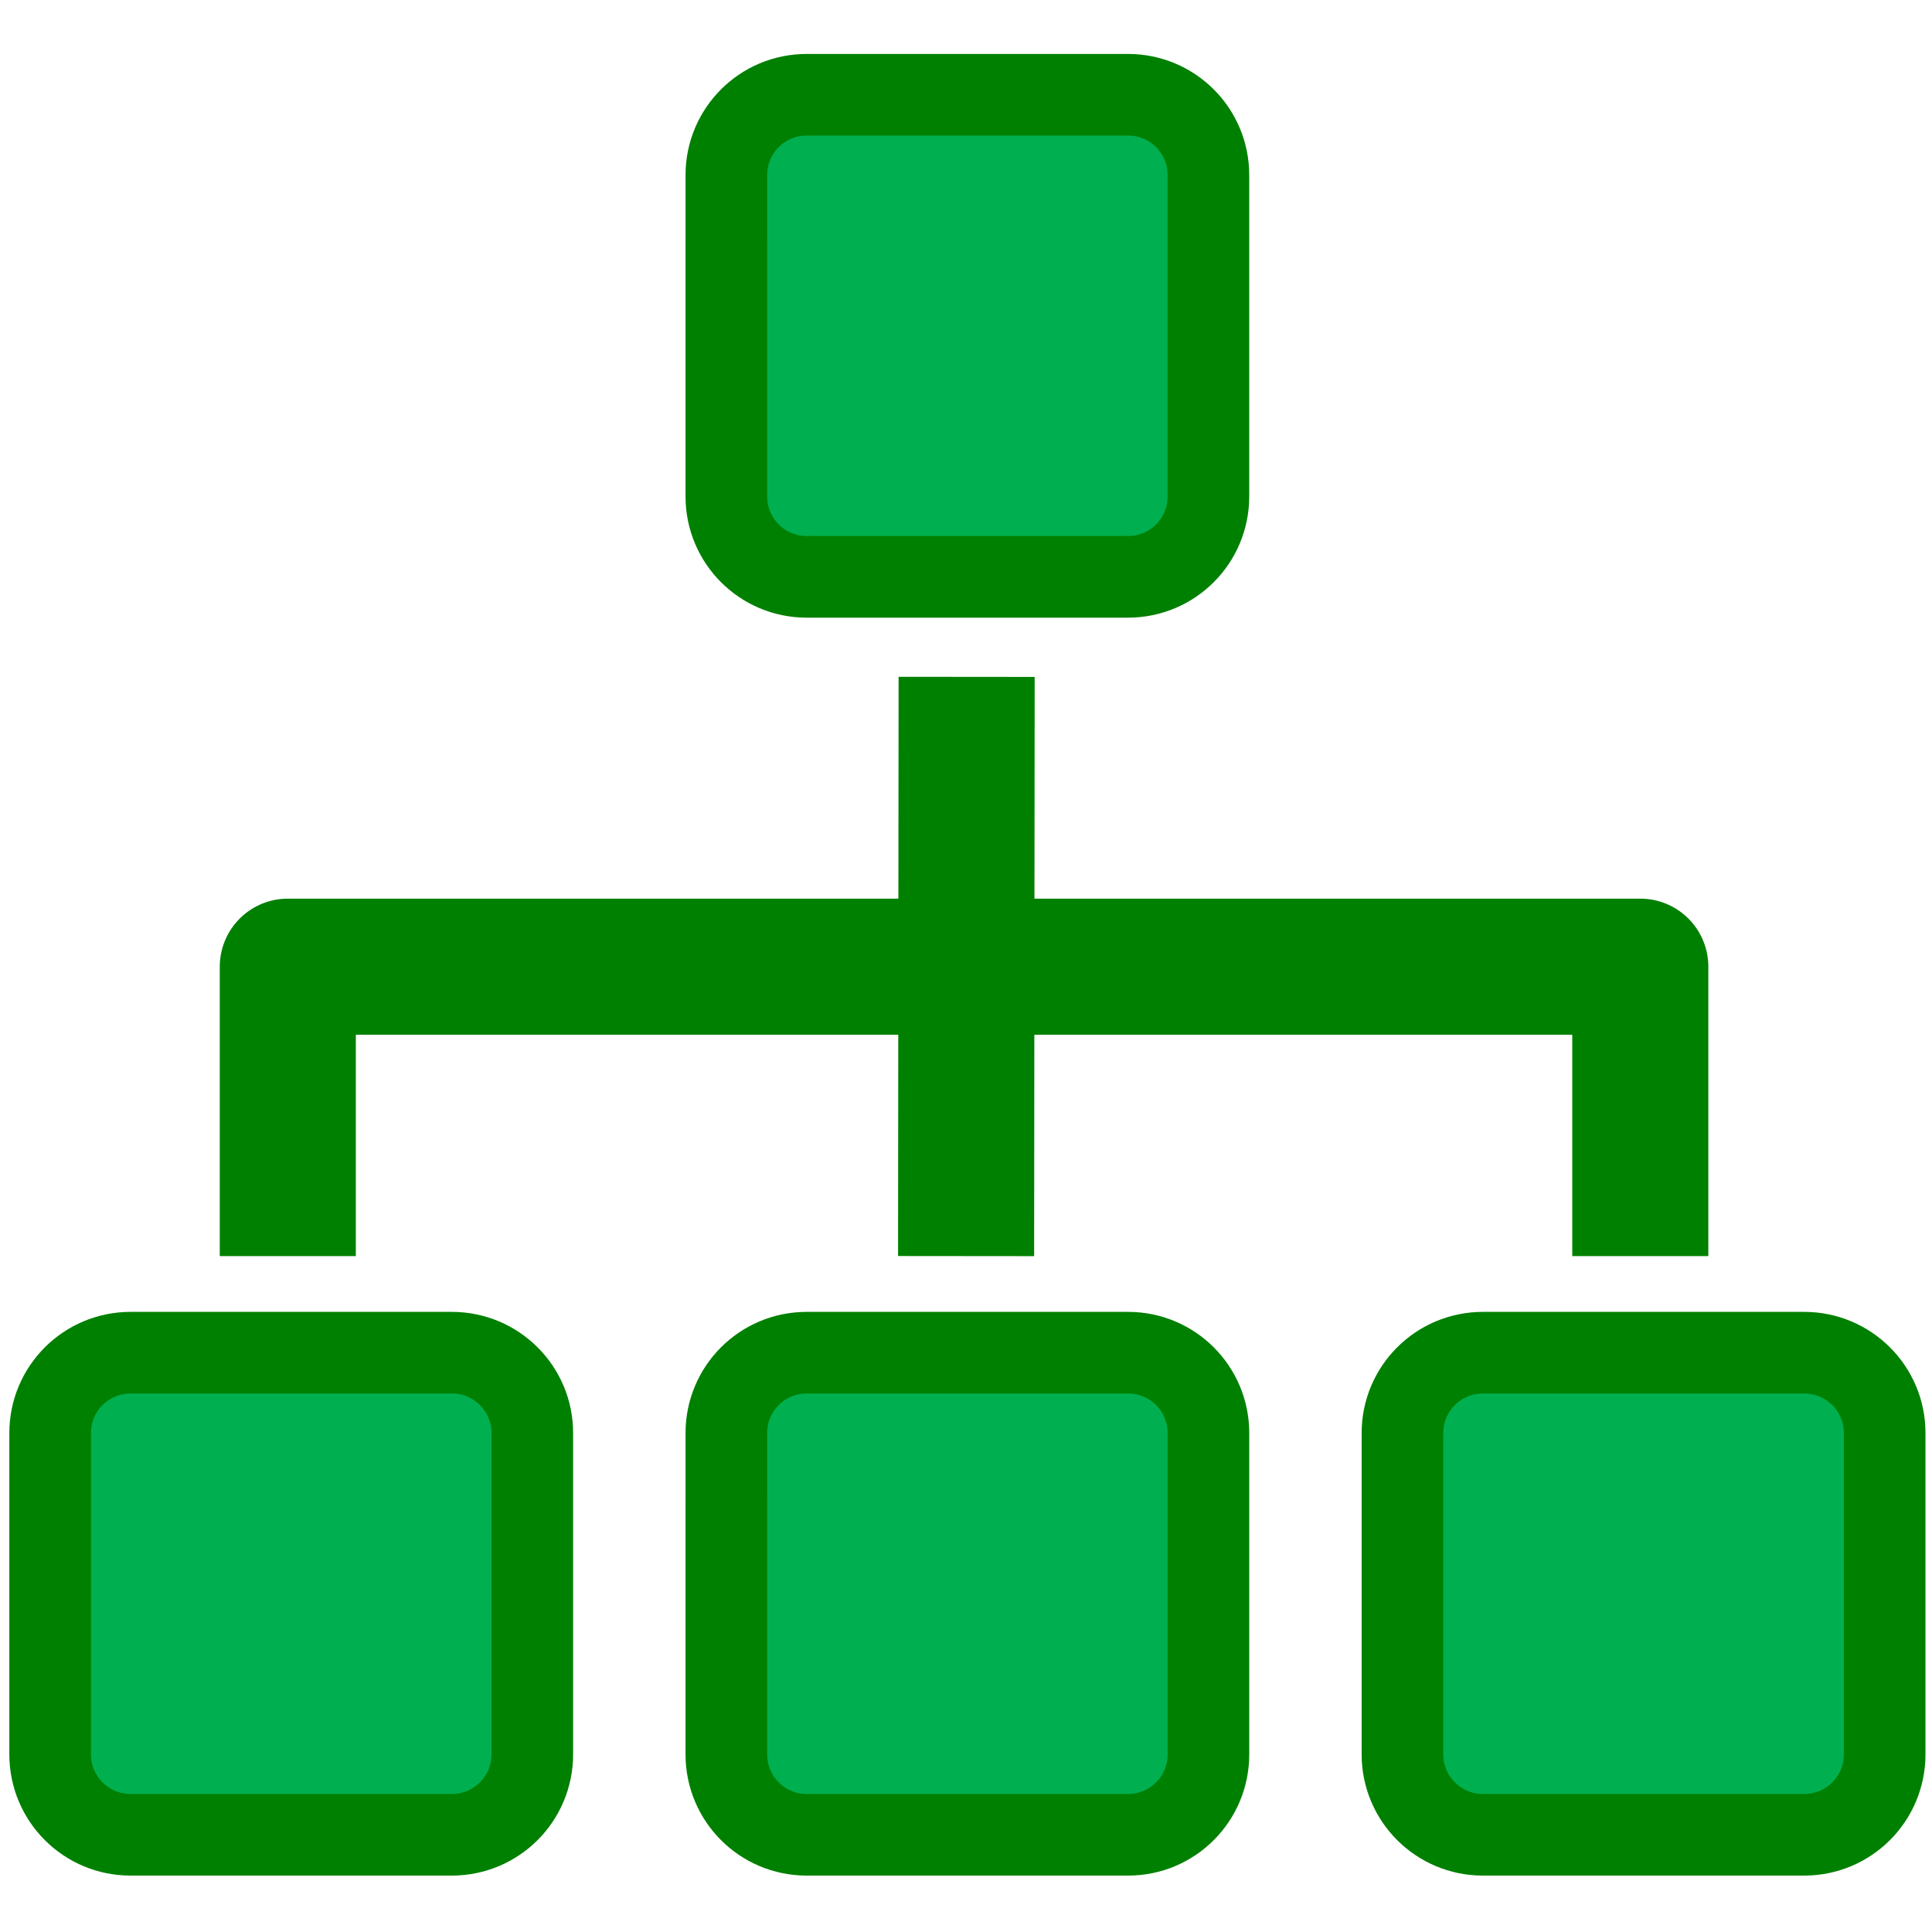
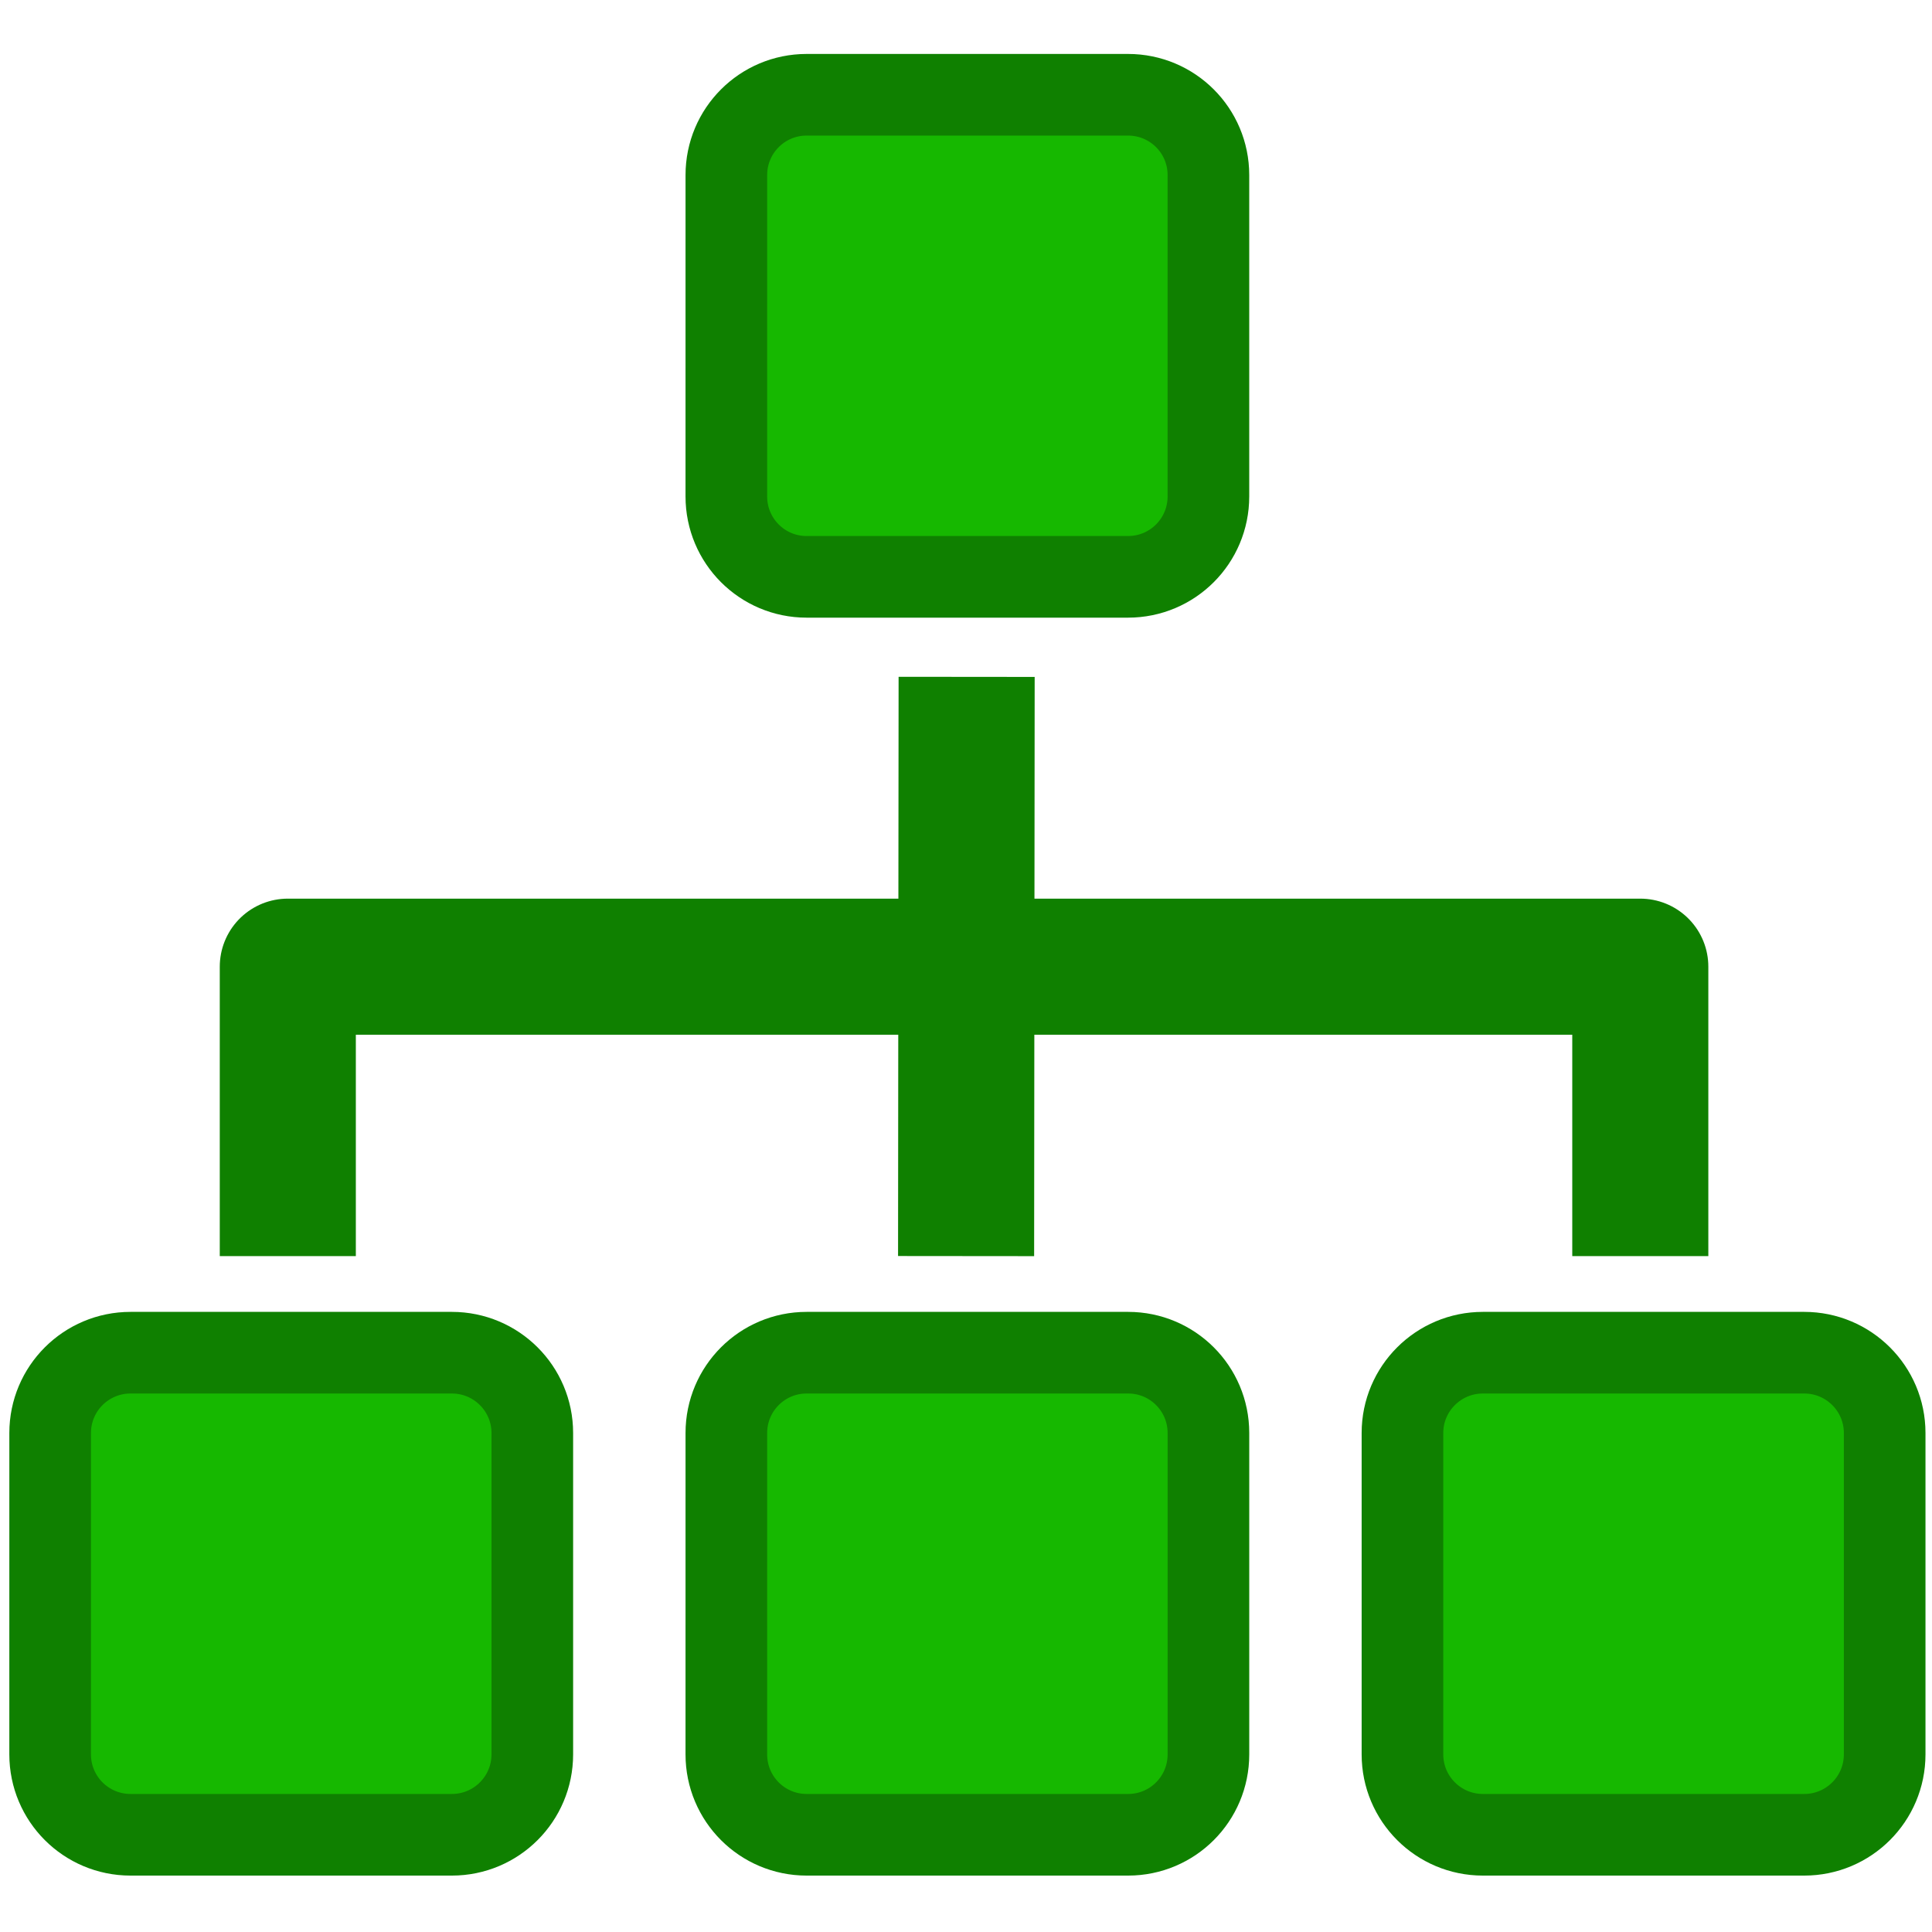
<svg xmlns="http://www.w3.org/2000/svg" width="512" height="512" viewBox="0 0 135.467 135.467" version="1.1" id="svg8">
  <defs id="defs2">
    <clipPath id="clipPath4534" clipPathUnits="userSpaceOnUse">
      <path style="clip-rule:evenodd" id="path4532" d="M 8.869e-6,0 H 595.2 V 841.92 H 8.869e-6 Z" />
    </clipPath>
    <clipPath id="clipPath4542" clipPathUnits="userSpaceOnUse">
      <path style="clip-rule:evenodd" id="path4540" d="M 8.869e-6,0 H 595.2 V 841.92 H 8.869e-6 Z" />
    </clipPath>
    <clipPath id="clipPath4550" clipPathUnits="userSpaceOnUse">
      <path style="clip-rule:evenodd" id="path4548" d="M 8.869e-6,0 H 595.2 V 841.92 H 8.869e-6 Z" />
    </clipPath>
    <clipPath id="clipPath4566" clipPathUnits="userSpaceOnUse">
      <path style="clip-rule:evenodd" id="path4564" d="M -1.868e-6,841.92 H 595.2 V 0 H -1.171e-5" />
    </clipPath>
  </defs>
  <g id="layer1" transform="translate(0,-161.5334)">
    <g id="g4528" transform="matrix(0.9540578,0,0,-0.9540578,-87.96222,876.8048)">
      <g id="g4530" clip-path="url(#clipPath4534)" />
    </g>
    <g id="g4536" transform="matrix(0.9540578,0,0,-0.9540578,-87.96222,876.8048)">
      <g id="g4538" clip-path="url(#clipPath4542)" />
    </g>
    <g id="g4544" transform="matrix(0.9540578,0,0,-0.9540578,-87.96222,876.8048)">
      <g id="g4546" clip-path="url(#clipPath4550)" />
    </g>
-     <path d="m 98.337,262.01 c 0,-3.11 2.528,-5.629 5.638,-5.629 h 22.535 c 3.11,0 5.638,2.519 5.638,5.629 v 22.535 c 0,3.12 -2.528,5.638 -5.638,5.638 h -22.535 c -3.11,0 -5.638,-2.519 -5.638,-5.638 z" style="fill:#00b050;fill-opacity:1;fill-rule:evenodd;stroke:none;stroke-width:0.954" id="path4554" />
-     <path d="m 98.337,262.01 c 0,-3.11 2.528,-5.629 5.638,-5.629 h 22.535 c 3.11,0 5.638,2.519 5.638,5.629 v 22.535 c 0,3.12 -2.528,5.638 -5.638,5.638 h -22.535 c -3.11,0 -5.638,-2.519 -5.638,-5.638 z" style="fill:none;stroke:#008000;stroke-width:5.724;stroke-linecap:square;stroke-linejoin:round;stroke-miterlimit:10;stroke-dasharray:none;stroke-opacity:1" id="path4556" />
-     <path d="m 67.778,208.993 -0.038,40.614" style="fill:none;stroke:#008000;stroke-width:9.541;stroke-linecap:butt;stroke-linejoin:round;stroke-miterlimit:10;stroke-dasharray:none;stroke-opacity:1" id="path4558" />
-     <g id="g4560" transform="matrix(0.9540578,0,0,-0.9540578,-87.96222,876.8048)">
-       <g id="g4562" clip-path="url(#clipPath4566)">
-         <path d="m 113.35,657.4 c 0,11.75 0,21.27 0,21.27 h 99.4 c 0,0 0,-9.52 0,-21.27" style="fill:none;stroke:#008000;stroke-width:10;stroke-linecap:butt;stroke-linejoin:round;stroke-miterlimit:10;stroke-dasharray:none;stroke-opacity:1" id="path4568" />
+     <path d="m 98.337,262.01 c 0,-3.11 2.528,-5.629 5.638,-5.629 h 22.535 c 3.11,0 5.638,2.519 5.638,5.629 v 22.535 c 0,3.12 -2.528,5.638 -5.638,5.638 h -22.535 c -3.11,0 -5.638,-2.519 -5.638,-5.638 z" style="fill:#16b800;fill-opacity:1;fill-rule:evenodd;stroke:none;stroke-width:0.954" id="path4554" />
+     <path d="m 98.337,262.01 c 0,-3.11 2.528,-5.629 5.638,-5.629 h 22.535 c 3.11,0 5.638,2.519 5.638,5.629 v 22.535 c 0,3.12 -2.528,5.638 -5.638,5.638 h -22.535 c -3.11,0 -5.638,-2.519 -5.638,-5.638 z" style="fill:none;stroke:#0f8000;stroke-width:5.724;stroke-linecap:square;stroke-linejoin:round;stroke-miterlimit:10;stroke-dasharray:none;stroke-opacity:1" id="path4556" />
+     <path d="m 67.778,208.993 -0.038,40.614" style="fill:none;stroke:#0f8000;stroke-width:9.541;stroke-linecap:butt;stroke-linejoin:round;stroke-miterlimit:10;stroke-dasharray:none;stroke-opacity:1" id="path4558" />
+     <g id="g4560" transform="matrix(0.9540578,0,0,-0.9540578,-87.96222,876.8048)" style="stroke:#0f8000;stroke-opacity:1">
+       <g id="g4562" clip-path="url(#clipPath4566)" style="stroke:#0f8000;stroke-opacity:1">
+         <path d="m 113.35,657.4 c 0,11.75 0,21.27 0,21.27 h 99.4 c 0,0 0,-9.52 0,-21.27" style="fill:none;stroke:#0f8000;stroke-width:10;stroke-linecap:butt;stroke-linejoin:round;stroke-miterlimit:10;stroke-dasharray:none;stroke-opacity:1" id="path4568" />
      </g>
    </g>
-     <path d="m 50.93,262.01 c 0,-3.11 2.519,-5.629 5.629,-5.629 H 79.103 c 3.11,0 5.629,2.519 5.629,5.629 v 22.535 c 0,3.12 -2.519,5.638 -5.629,5.638 H 56.558 c -3.11,0 -5.629,-2.519 -5.629,-5.638 z" style="fill:#00b050;fill-opacity:1;fill-rule:evenodd;stroke:none;stroke-width:0.954" id="path4570" />
-     <path d="m 50.93,262.01 c 0,-3.11 2.519,-5.629 5.629,-5.629 H 79.103 c 3.11,0 5.629,2.519 5.629,5.629 v 22.535 c 0,3.12 -2.519,5.638 -5.629,5.638 H 56.558 c -3.11,0 -5.629,-2.519 -5.629,-5.638 z" style="fill:none;stroke:#008000;stroke-width:5.724;stroke-linecap:square;stroke-linejoin:round;stroke-miterlimit:10;stroke-dasharray:none;stroke-opacity:1" id="path4572" />
-     <path d="m 3.517,262.01 c 0,-3.11 2.523,-5.629 5.635,-5.629 H 31.686 c 3.11,0 5.638,2.519 5.638,5.629 v 22.535 c 0,3.12 -2.528,5.638 -5.638,5.638 H 9.151 c -3.112,0 -5.635,-2.519 -5.635,-5.638 z" style="fill:#00b050;fill-opacity:1;fill-rule:evenodd;stroke:none;stroke-width:0.954" id="path4574" />
-     <path d="m 3.517,262.01 c 0,-3.11 2.523,-5.629 5.635,-5.629 H 31.686 c 3.11,0 5.638,2.519 5.638,5.629 v 22.535 c 0,3.12 -2.528,5.638 -5.638,5.638 H 9.151 c -3.112,0 -5.635,-2.519 -5.635,-5.638 z" style="fill:none;stroke:#008000;stroke-width:5.724;stroke-linecap:square;stroke-linejoin:round;stroke-miterlimit:10;stroke-dasharray:none;stroke-opacity:1" id="path4576" />
-     <path d="m 50.93,173.807 c 0,-3.11 2.519,-5.629 5.629,-5.629 H 79.093 c 3.12,0 5.638,2.519 5.638,5.629 v 22.535 c 0,3.12 -2.519,5.638 -5.638,5.638 H 56.558 c -3.11,0 -5.629,-2.519 -5.629,-5.638 z" style="fill:#00b050;fill-opacity:1;fill-rule:evenodd;stroke:none;stroke-width:0.954" id="path4578" />
-     <path d="m 50.93,173.807 c 0,-3.11 2.519,-5.629 5.629,-5.629 H 79.093 c 3.12,0 5.638,2.519 5.638,5.629 v 22.535 c 0,3.12 -2.519,5.638 -5.638,5.638 H 56.558 c -3.11,0 -5.629,-2.519 -5.629,-5.638 z" style="fill:none;stroke:#008000;stroke-width:5.724;stroke-linecap:square;stroke-linejoin:round;stroke-miterlimit:10;stroke-dasharray:none;stroke-opacity:1" id="path4580" />
+     <path d="m 50.93,262.01 c 0,-3.11 2.519,-5.629 5.629,-5.629 H 79.103 c 3.11,0 5.629,2.519 5.629,5.629 v 22.535 c 0,3.12 -2.519,5.638 -5.629,5.638 H 56.558 c -3.11,0 -5.629,-2.519 -5.629,-5.638 z" style="fill:#16b800;fill-opacity:1;fill-rule:evenodd;stroke:none;stroke-width:0.954" id="path4570" />
+     <path d="m 50.93,262.01 c 0,-3.11 2.519,-5.629 5.629,-5.629 H 79.103 c 3.11,0 5.629,2.519 5.629,5.629 v 22.535 c 0,3.12 -2.519,5.638 -5.629,5.638 H 56.558 c -3.11,0 -5.629,-2.519 -5.629,-5.638 z" style="fill:none;stroke:#0f8000;stroke-width:5.724;stroke-linecap:square;stroke-linejoin:round;stroke-miterlimit:10;stroke-dasharray:none;stroke-opacity:1" id="path4572" />
+     <path d="m 3.517,262.01 c 0,-3.11 2.523,-5.629 5.635,-5.629 H 31.686 c 3.11,0 5.638,2.519 5.638,5.629 v 22.535 c 0,3.12 -2.528,5.638 -5.638,5.638 H 9.151 c -3.112,0 -5.635,-2.519 -5.635,-5.638 z" style="fill:#16b800;fill-opacity:1;fill-rule:evenodd;stroke:none;stroke-width:0.954" id="path4574" />
+     <path d="m 3.517,262.01 c 0,-3.11 2.523,-5.629 5.635,-5.629 H 31.686 c 3.11,0 5.638,2.519 5.638,5.629 v 22.535 c 0,3.12 -2.528,5.638 -5.638,5.638 H 9.151 c -3.112,0 -5.635,-2.519 -5.635,-5.638 z" style="fill:none;stroke:#0f8000;stroke-width:5.724;stroke-linecap:square;stroke-linejoin:round;stroke-miterlimit:10;stroke-dasharray:none;stroke-opacity:1" id="path4576" />
+     <path d="m 50.93,173.807 c 0,-3.11 2.519,-5.629 5.629,-5.629 H 79.093 c 3.12,0 5.638,2.519 5.638,5.629 v 22.535 c 0,3.12 -2.519,5.638 -5.638,5.638 H 56.558 c -3.11,0 -5.629,-2.519 -5.629,-5.638 z" style="fill:#16b800;fill-opacity:1;fill-rule:evenodd;stroke:none;stroke-width:0.954" id="path4578" />
+     <path d="m 50.93,173.807 c 0,-3.11 2.519,-5.629 5.629,-5.629 H 79.093 c 3.12,0 5.638,2.519 5.638,5.629 v 22.535 c 0,3.12 -2.519,5.638 -5.638,5.638 H 56.558 c -3.11,0 -5.629,-2.519 -5.629,-5.638 z" style="fill:none;stroke:#0f8000;stroke-width:5.724;stroke-linecap:square;stroke-linejoin:round;stroke-miterlimit:10;stroke-dasharray:none;stroke-opacity:1" id="path4580" />
  </g>
</svg>
